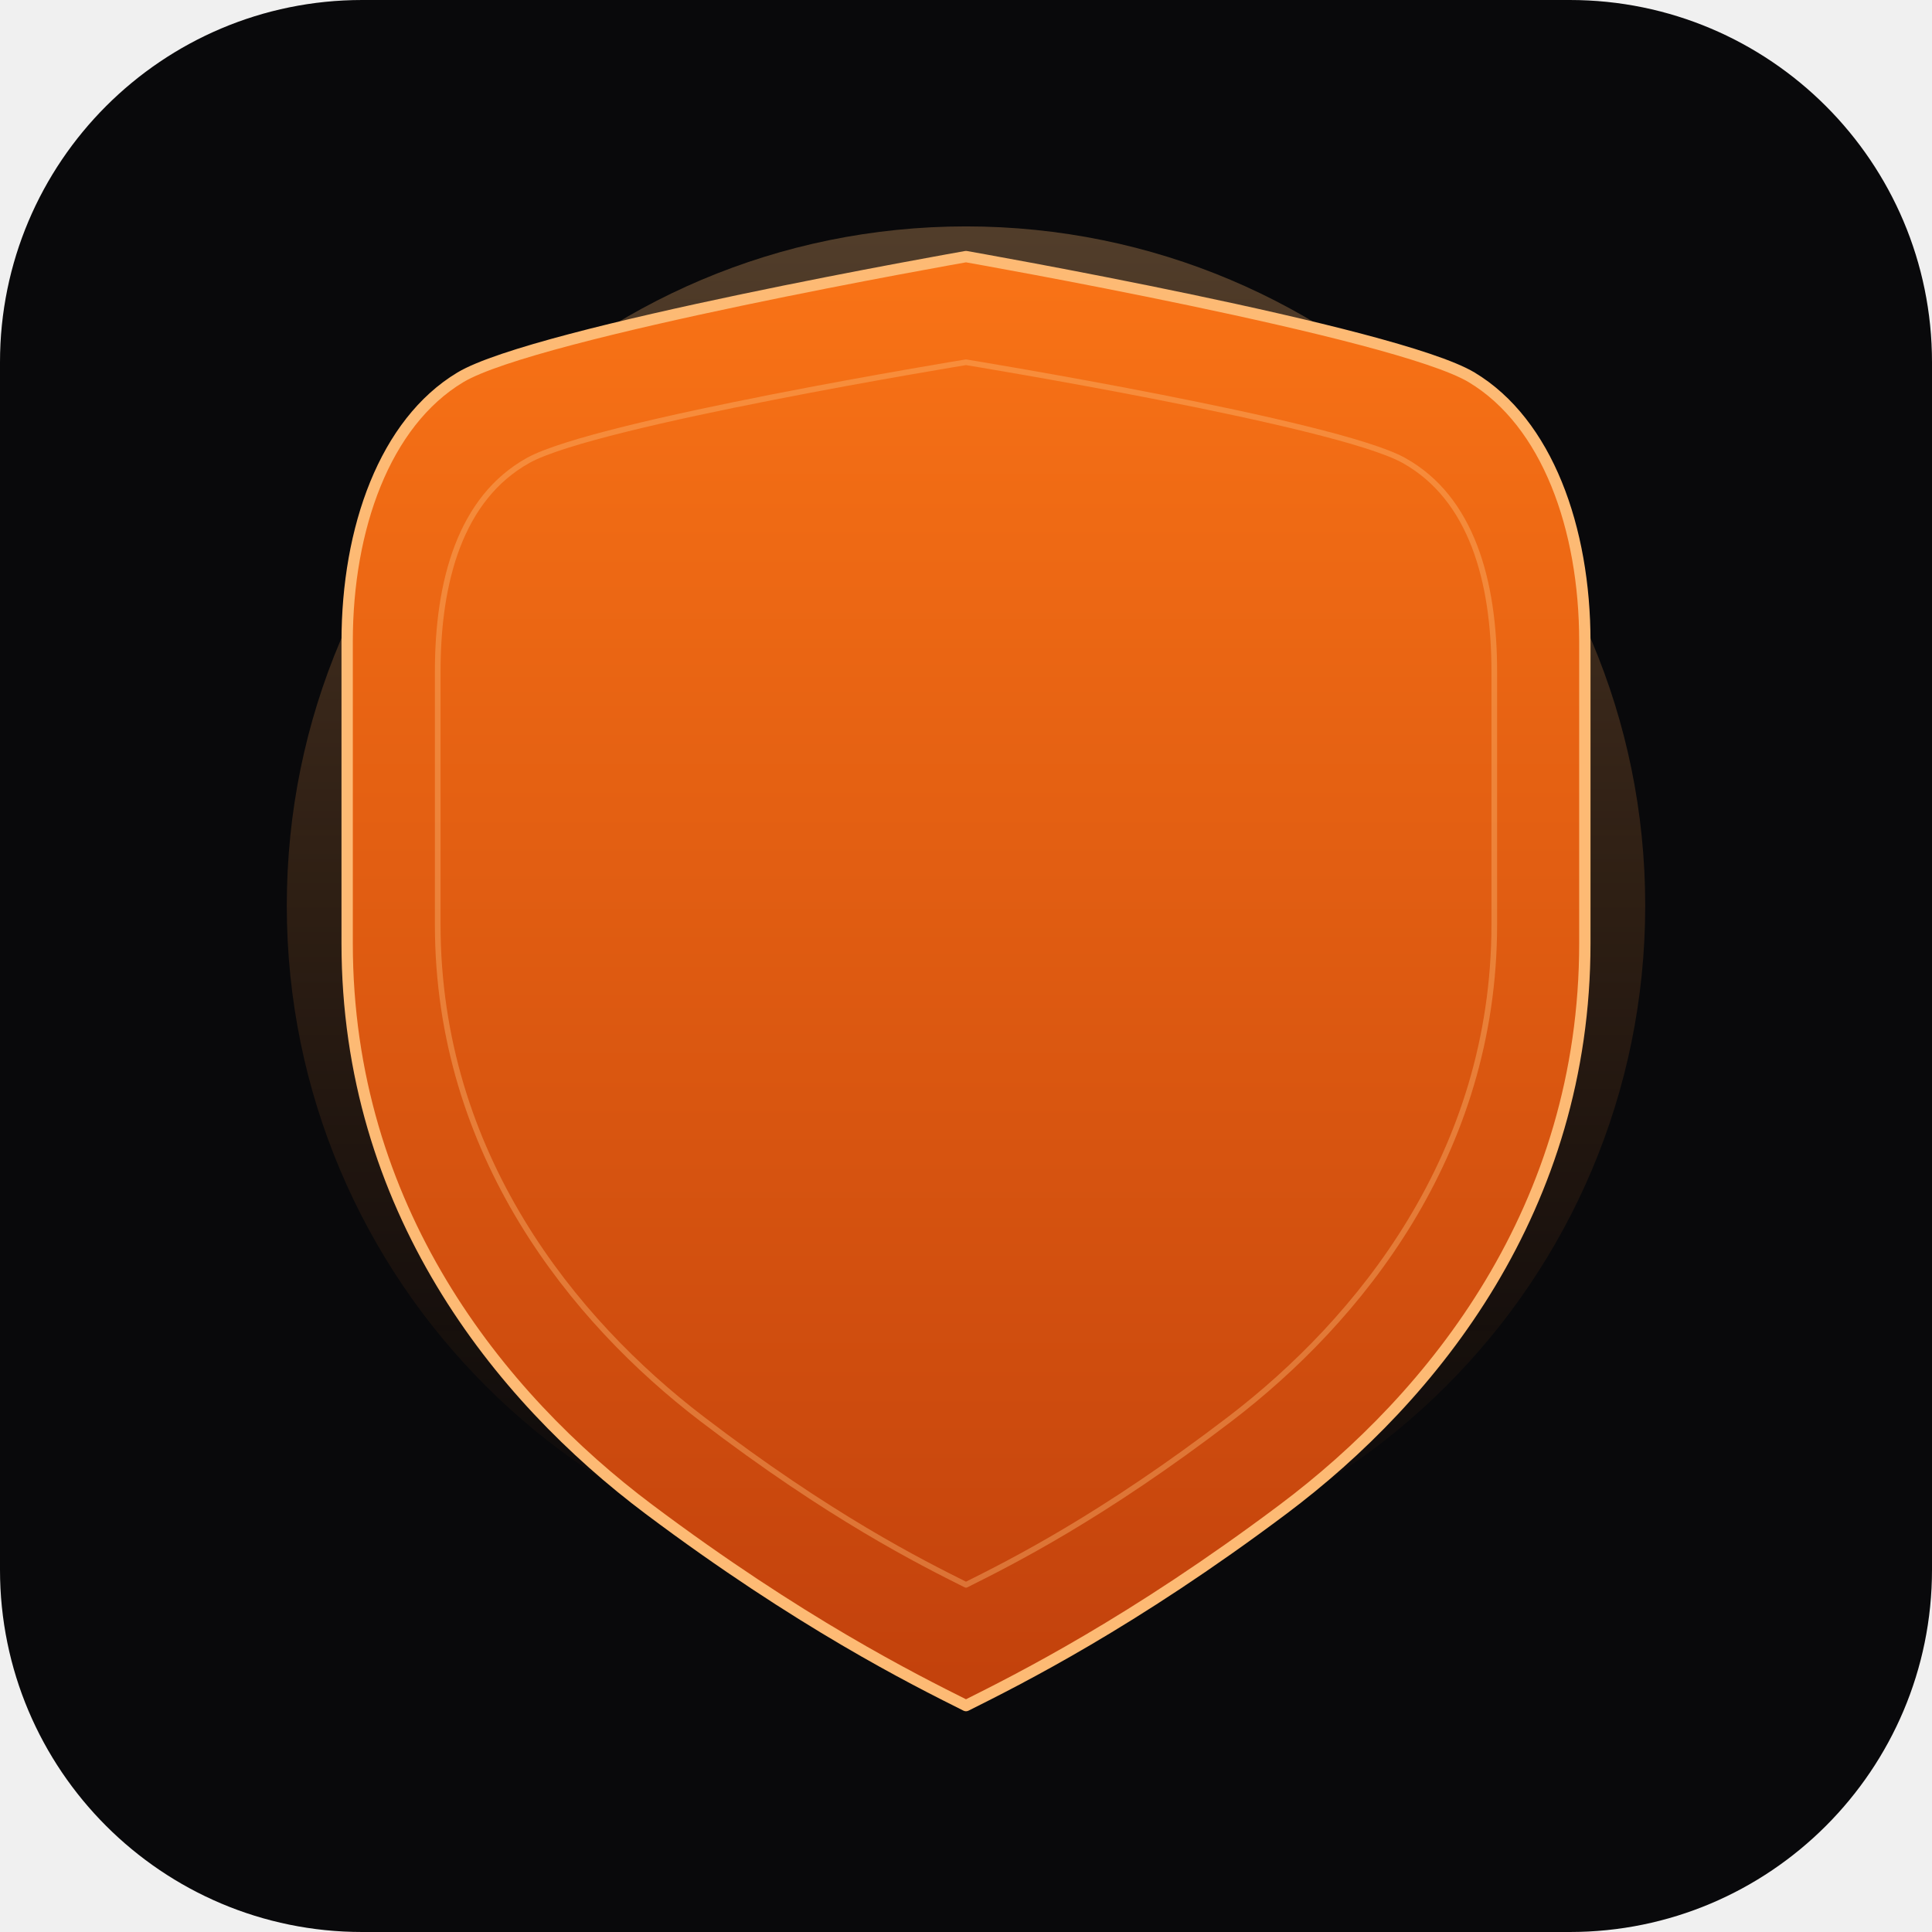
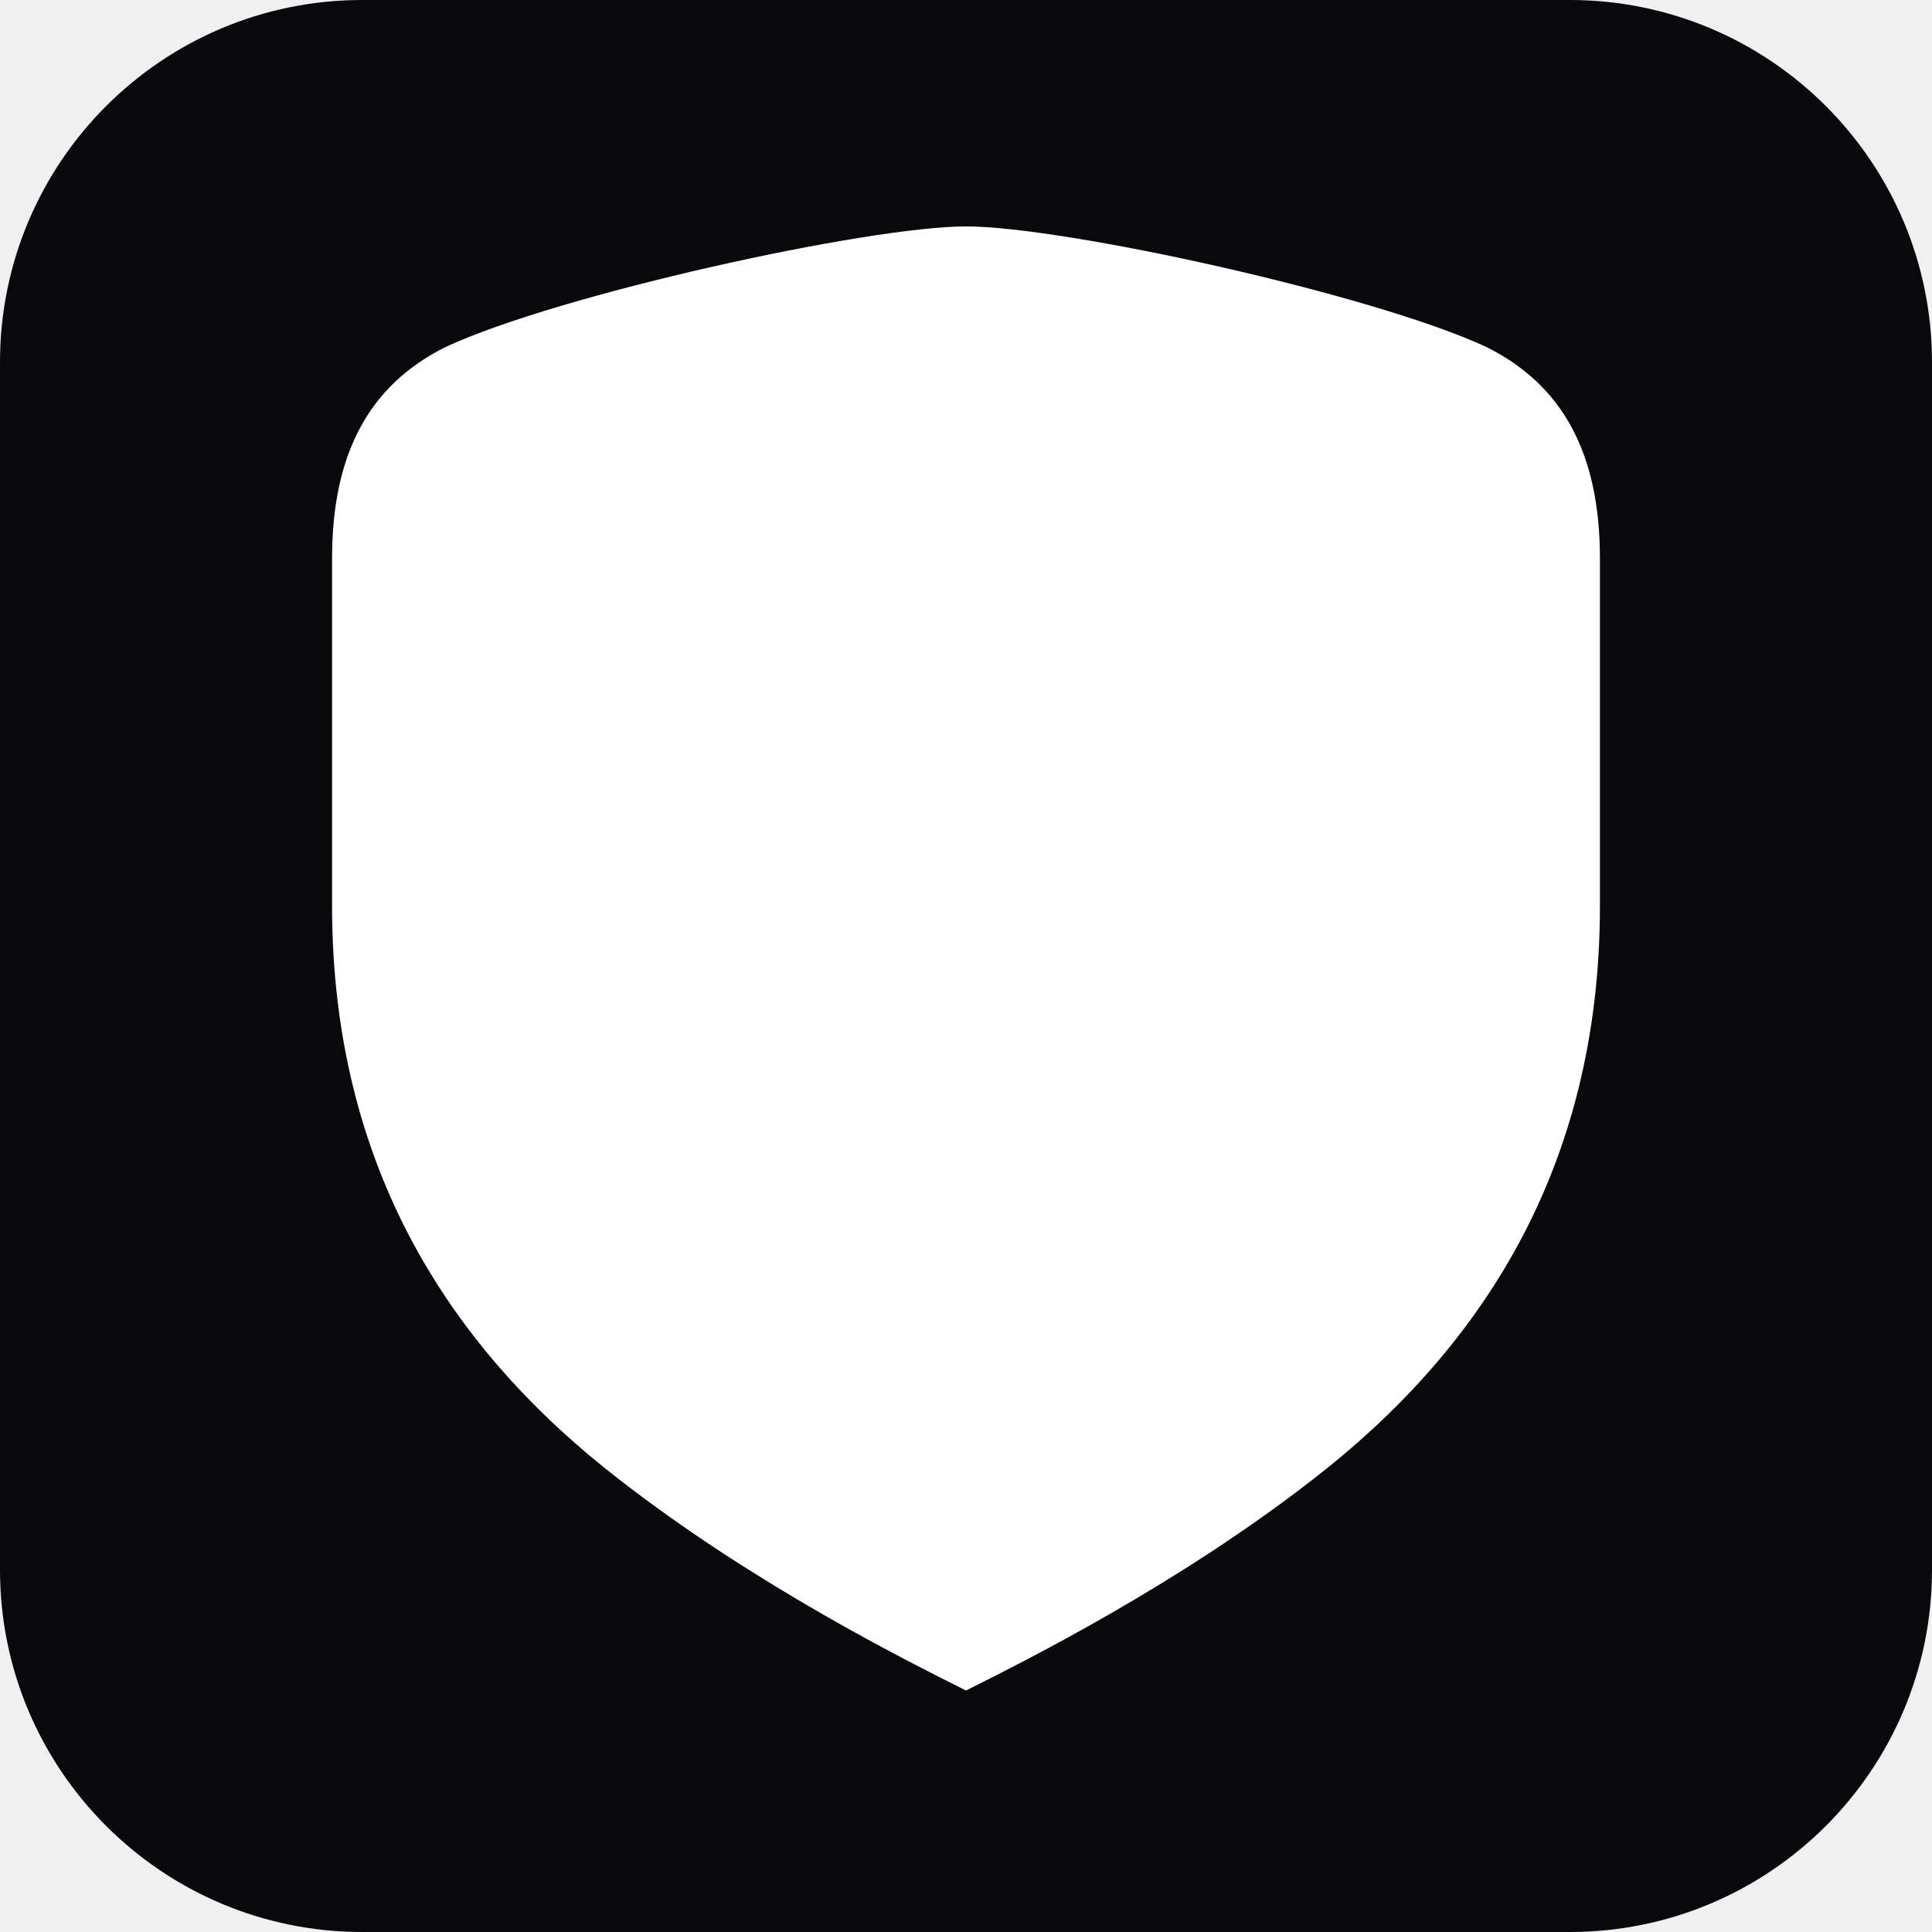
<svg xmlns="http://www.w3.org/2000/svg" viewBox="0 0 512 512" width="512" height="512">
-   <defs>
-     <linearGradient id="crestGrad" x1="0" y1="0" x2="0" y2="1">
-       <stop offset="0%" stop-color="#f97316" />
-       <stop offset="100%" stop-color="#c2410c" />
-     </linearGradient>
-     <linearGradient id="innerGlow" x1="0" y1="0" x2="0" y2="1">
-       <stop offset="0%" stop-color="#fdba74" stop-opacity="0.3" />
-       <stop offset="100%" stop-color="#f97316" stop-opacity="0" />
-     </linearGradient>
-   </defs>
  <rect width="512" height="512" rx="96" ry="96" fill="#09090b" />
-   <circle cx="256" cy="240" r="180" fill="url(#innerGlow)" />
-   <path d="     M256 68     C256 68 370 88 390 100     C410 112 420 140 420 170     L420 250     C420 320 380 370 340 400     C300 430 270 445 256 452     C242 445 212 430 172 400     C132 370 92 320 92 250     L92 170     C92 140 102 112 122 100     C142 88 256 68 256 68Z   " fill="url(#crestGrad)" stroke="#fdba74" stroke-width="3" stroke-linejoin="round" />
-   <path d="     M256 96     C256 96 354 112 372 122     C390 132 396 154 396 178     L396 245     C396 306 360 350 326 376     C292 402 268 414 256 420     C244 414 220 402 186 376     C152 350 116 306 116 245     L116 178     C116 154 122 132 140 122     C158 112 256 96 256 96Z   " fill="none" stroke="#fdba74" stroke-width="1.5" stroke-opacity="0.4" stroke-linejoin="round" />
+   <path d="     M256 60     C230 60 148 78 118 92     C98 102 88 120 88 148     L88 240     C88 310 120 358 164 392     C200 420 240 440 256 448     C272 440 312 420 348 392     C392 358 424 310 424 240     L424 148     C424 120 414 102 394 92     C364 78 282 60 256 60Z   " fill="#ffffff" />
</svg>
